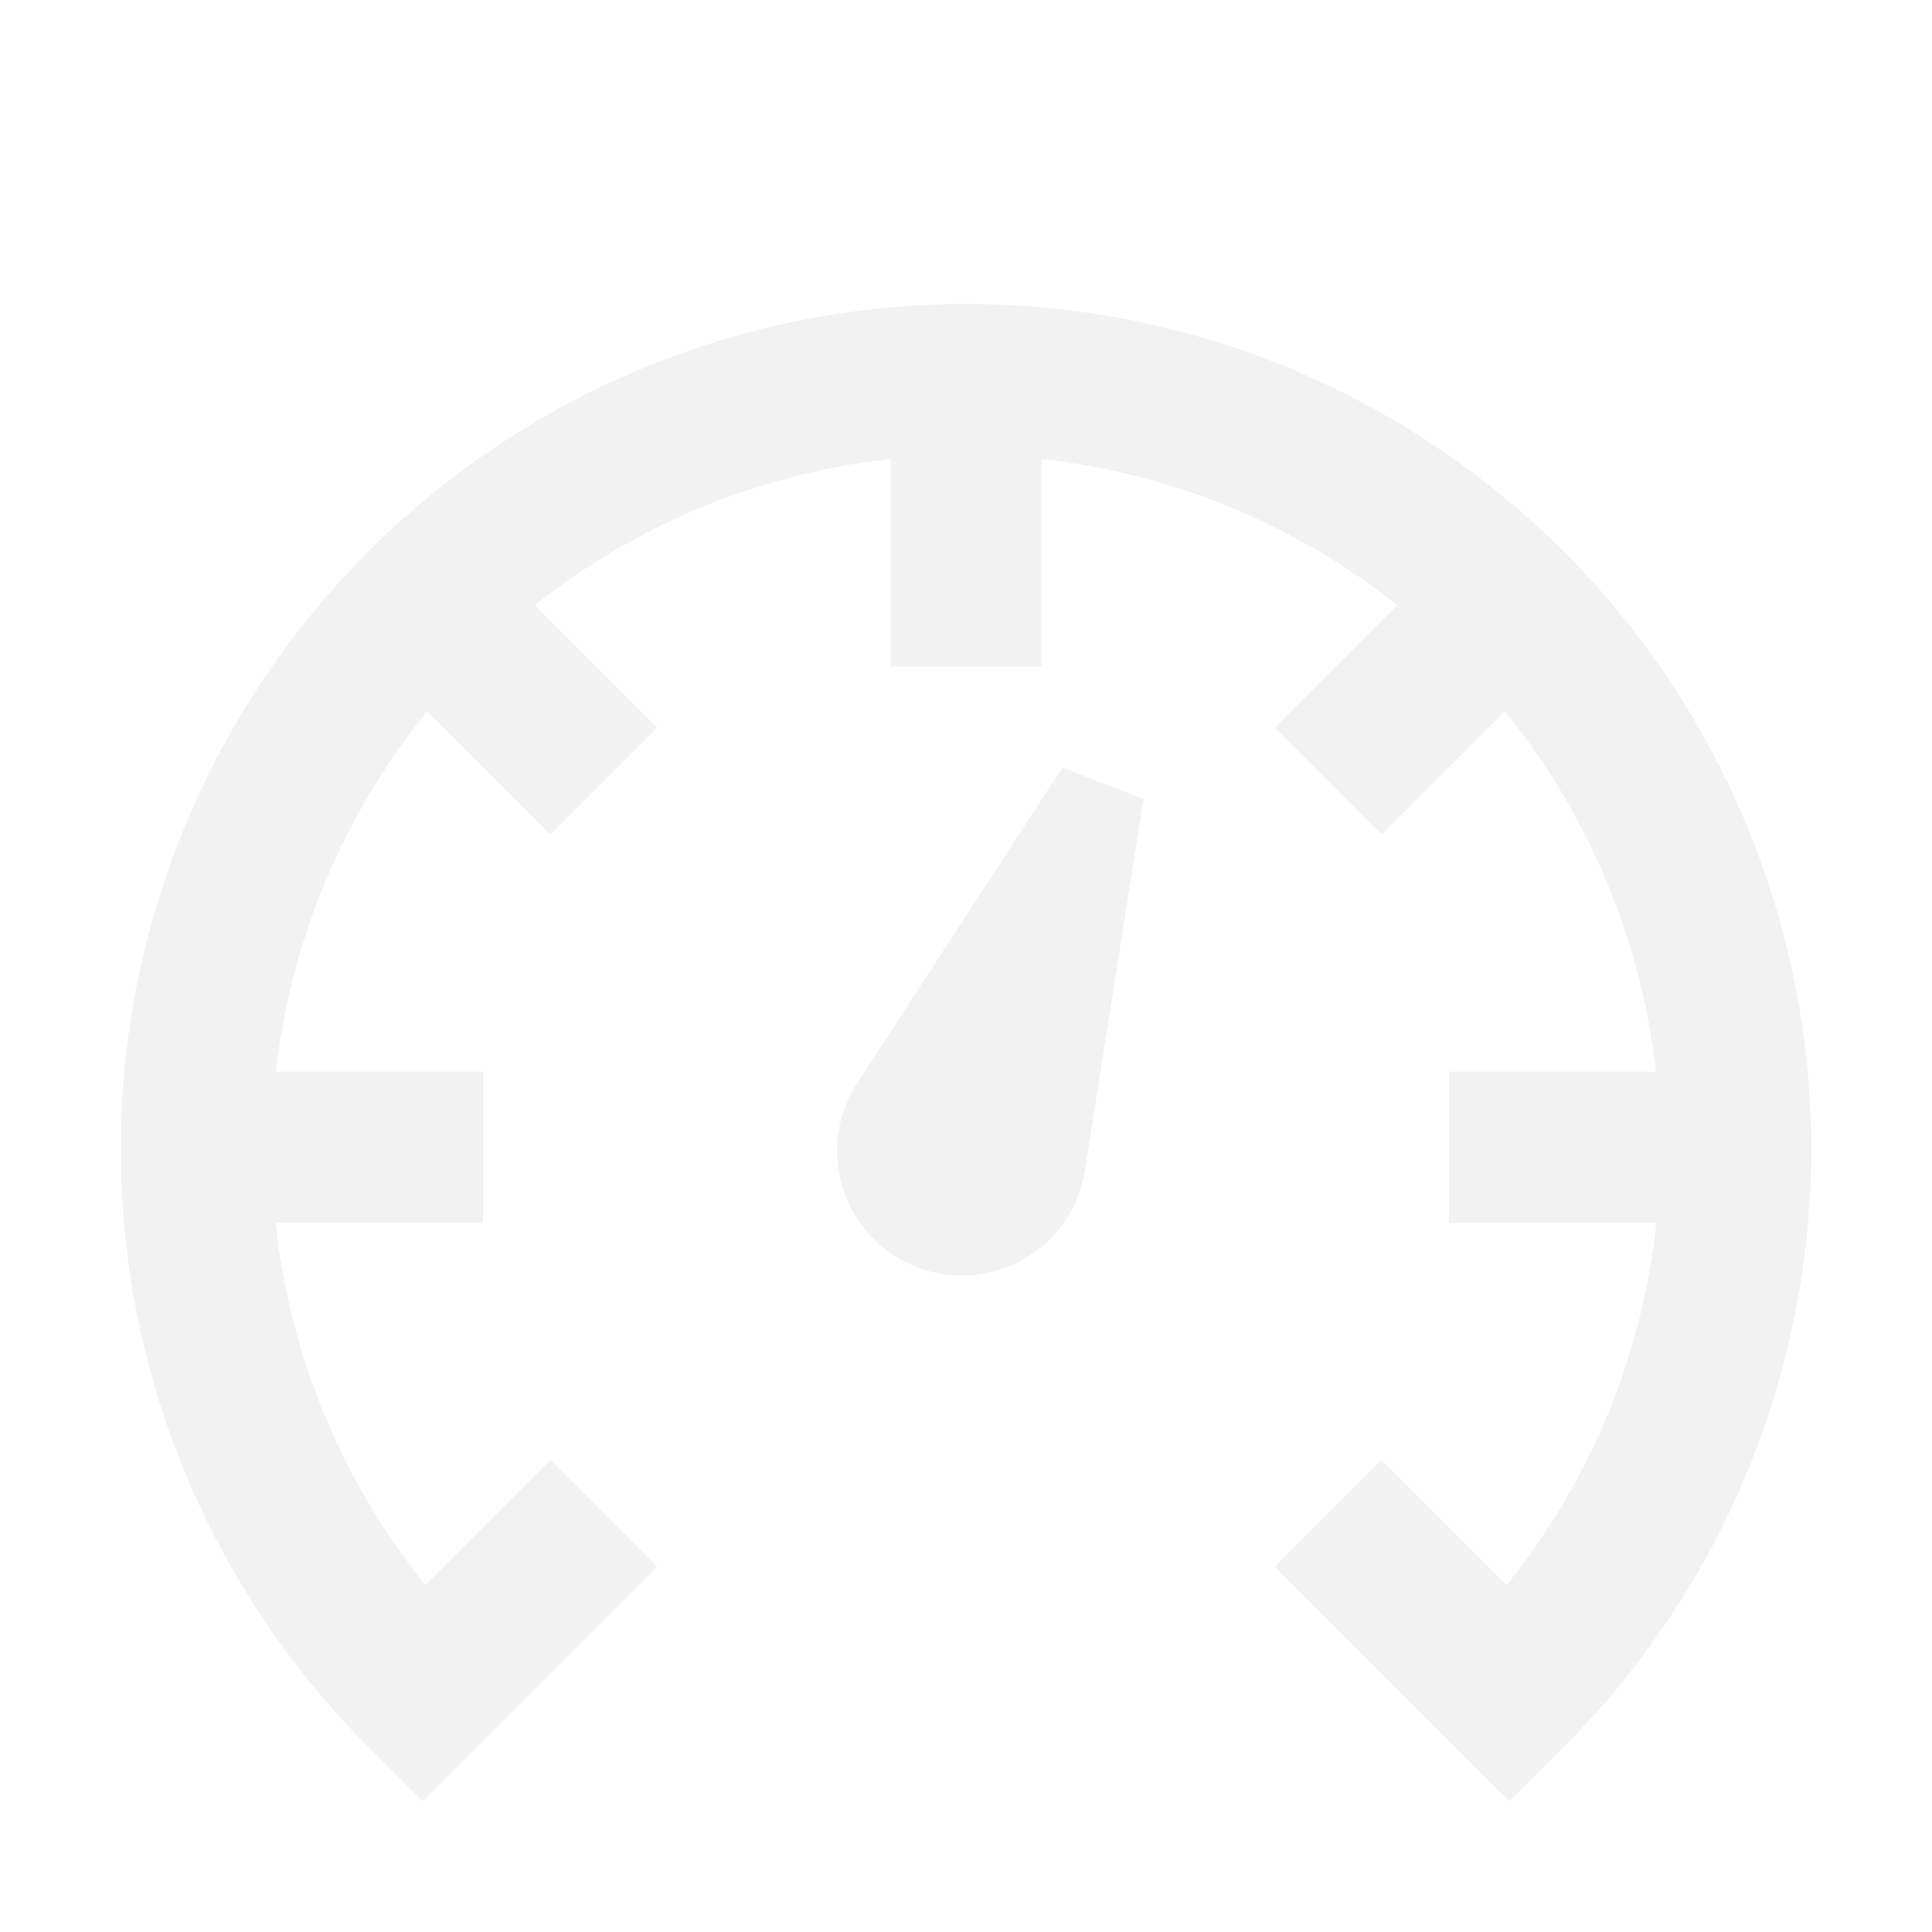
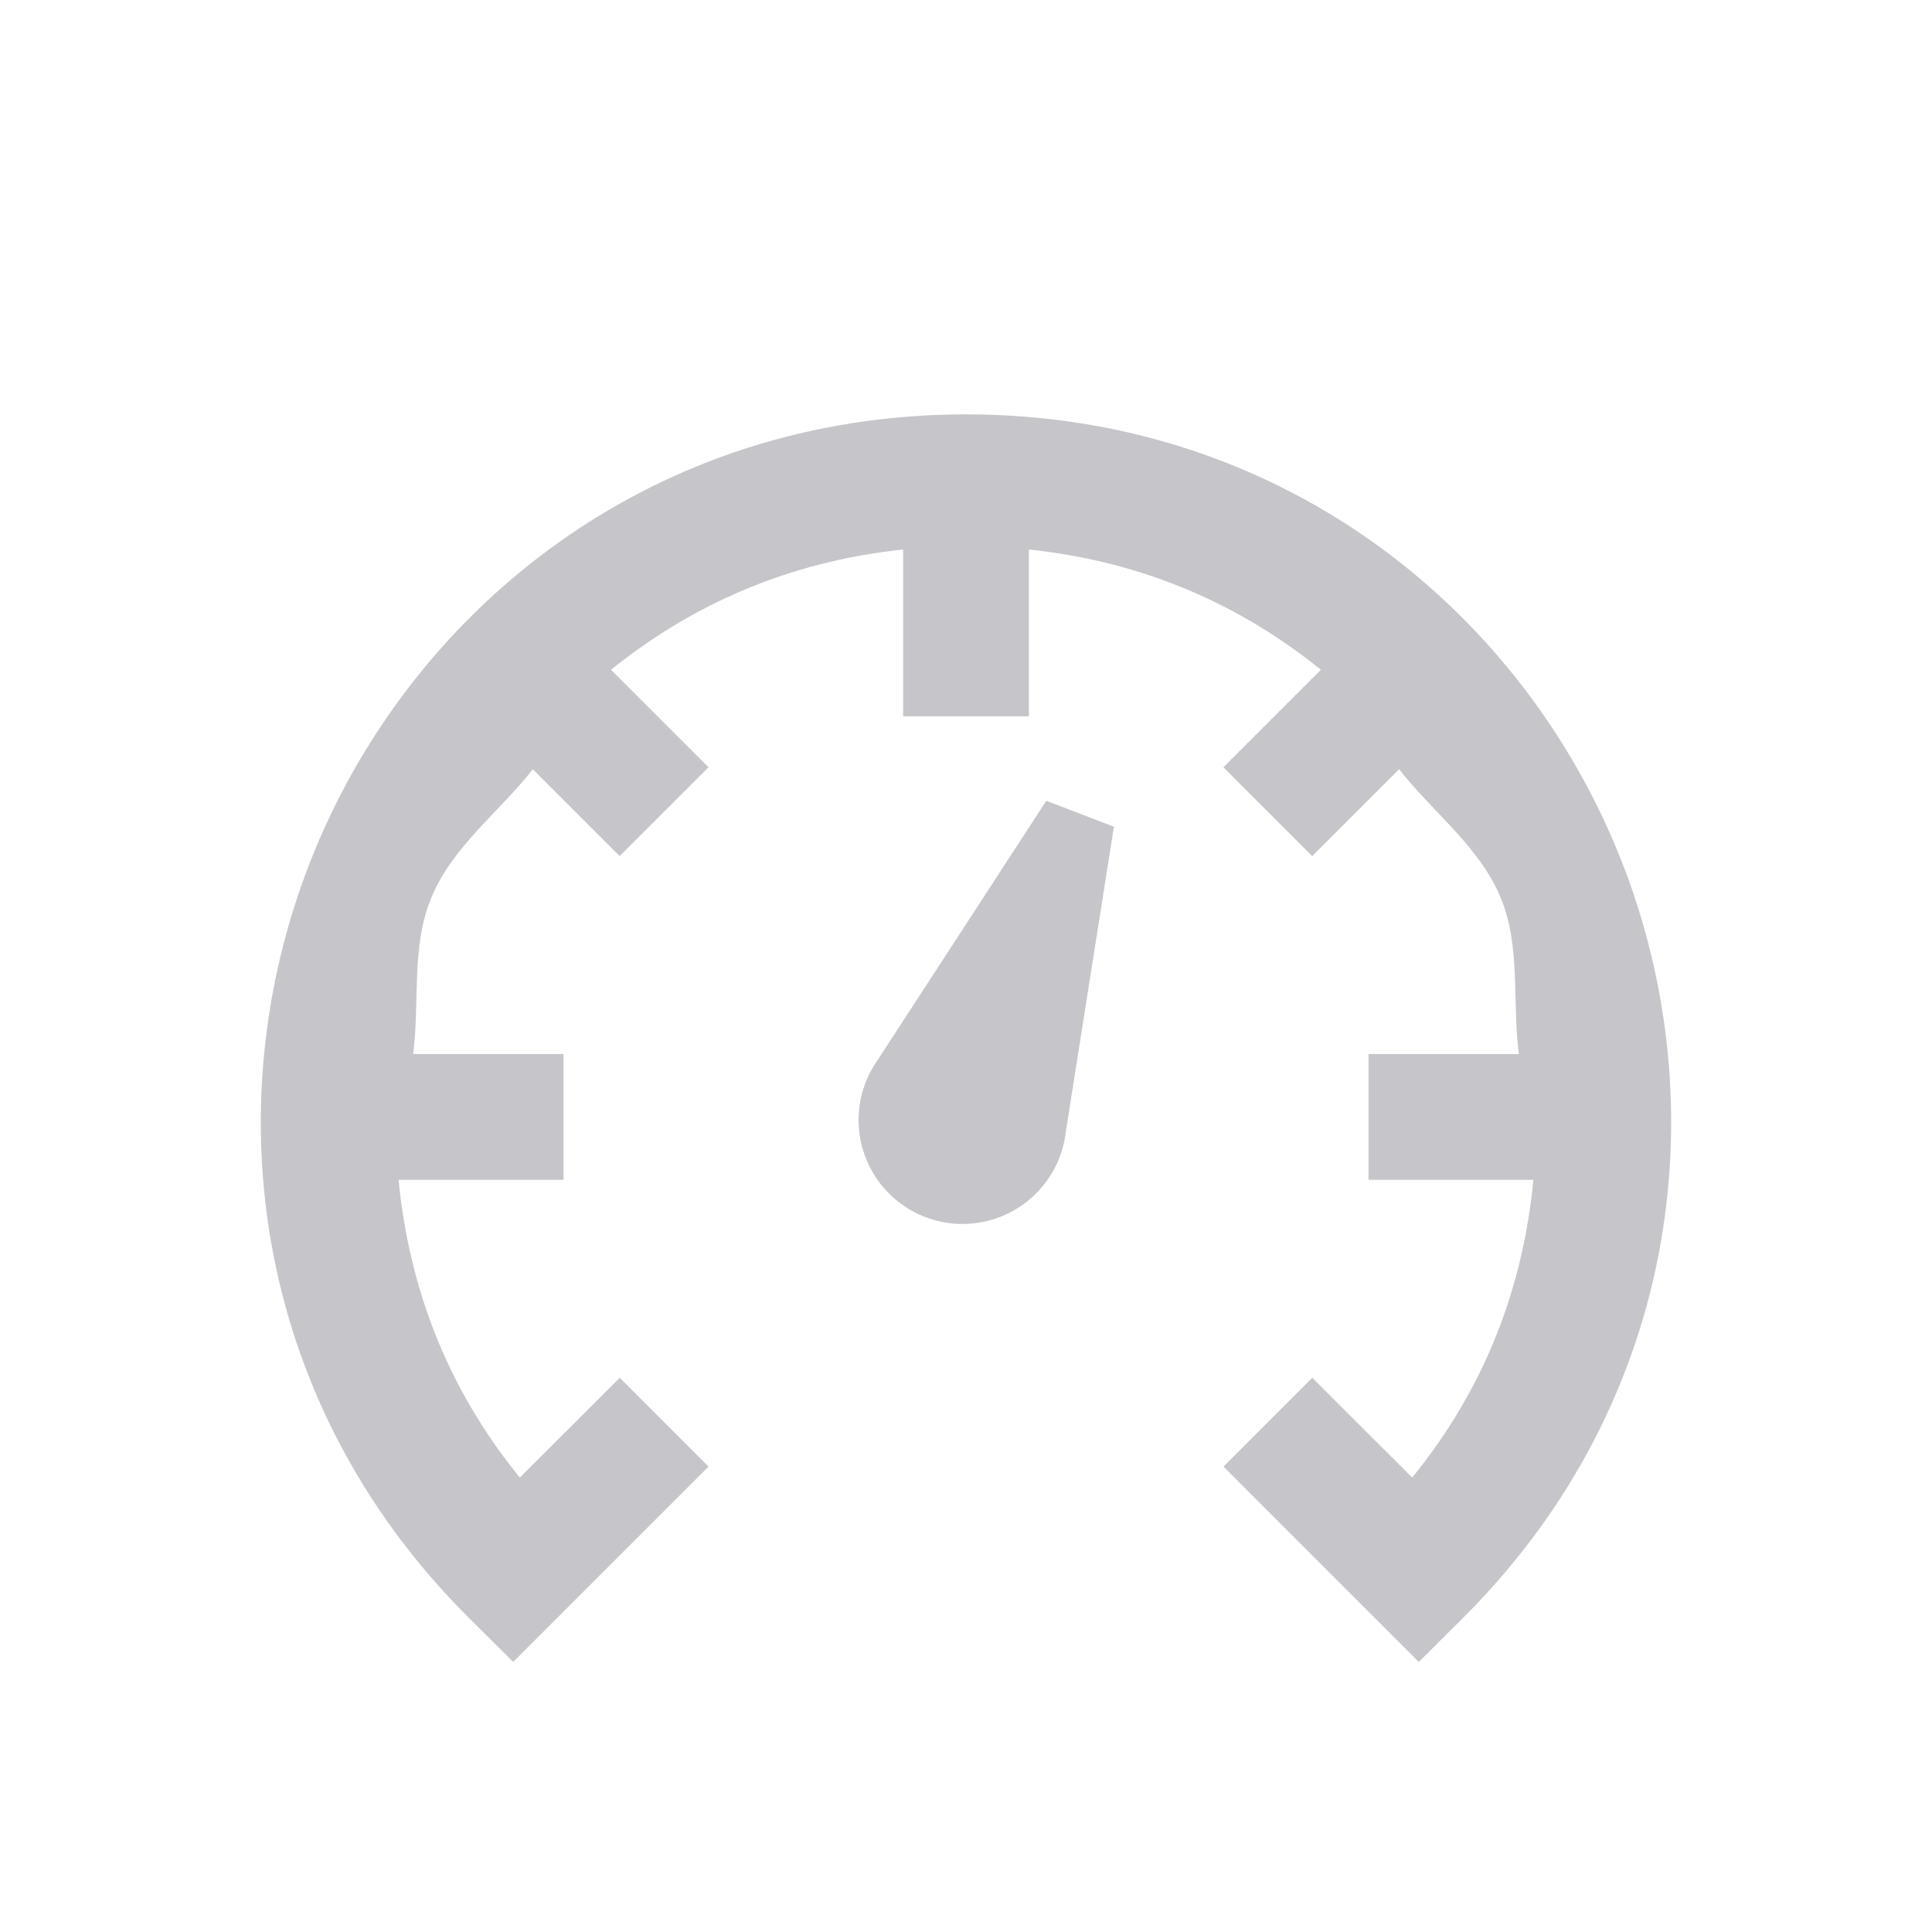
- <svg xmlns="http://www.w3.org/2000/svg" width="16" height="16">
-   <path fill="none" stroke="#f2f2f2" stroke-width="1.25" d="m5 12.533-1.5 1.5a6.375 6.375 0 1 1 9 0l-1.5-1.5M2 9.5h2m10 0h-2M3.5 4.967l1.5 1.5m7.5-1.5-1.5 1.5M8 3.52v2" />
-   <path fill="#f2f2f2" d="M7.125 8.93a1.033 1.033 0 1 0 1.867.716l.478-3.03-.672-.258z" />
+ <svg xmlns="http://www.w3.org/2000/svg" viewBox="0 0 24 24" fill="#c6c6ca">
+   <defs id="defs2" />
+   <g transform="translate(2 2) scale(1.25)" id="g2">
+     <path d="m 8,2.518 c -3.094,0 -5.464,1.895 -6.469,4.326 -1.005,2.431 -0.665,5.448 1.527,7.633 L 3.5,14.916 5.441,12.975 4.559,12.092 3.566,13.084 C 2.821,12.168 2.463,11.164 2.361,10.125 H 4 V 8.875 H 2.506 C 2.573,8.353 2.484,7.81 2.686,7.322 2.895,6.815 3.356,6.476 3.695,6.045 l 0.863,0.863 0.883,-0.883 -0.969,-0.969 C 5.269,4.415 6.225,3.982 7.375,3.861 v 1.658 h 1.25 V 3.861 c 1.15,0.121 2.106,0.553 2.902,1.195 l -0.969,0.969 0.883,0.883 0.863,-0.863 c 0.339,0.431 0.8,0.77 1.01,1.277 0.201,0.488 0.113,1.03 0.18,1.553 H 12 v 1.25 h 1.639 c -0.101,1.039 -0.46,2.043 -1.205,2.959 L 11.441,12.092 10.559,12.975 12.5,14.916 12.941,14.477 C 15.133,12.292 15.474,9.275 14.469,6.844 13.464,4.412 11.094,2.518 8,2.518 Z" id="path1" fill="#c6c6ca" />
+     <path fill="#c6c6ca" d="M7.125 8.93a1.033 1.033 0 1 0 1.867.716l.478-3.03-.672-.258z" id="path2" />
+   </g>
</svg>
